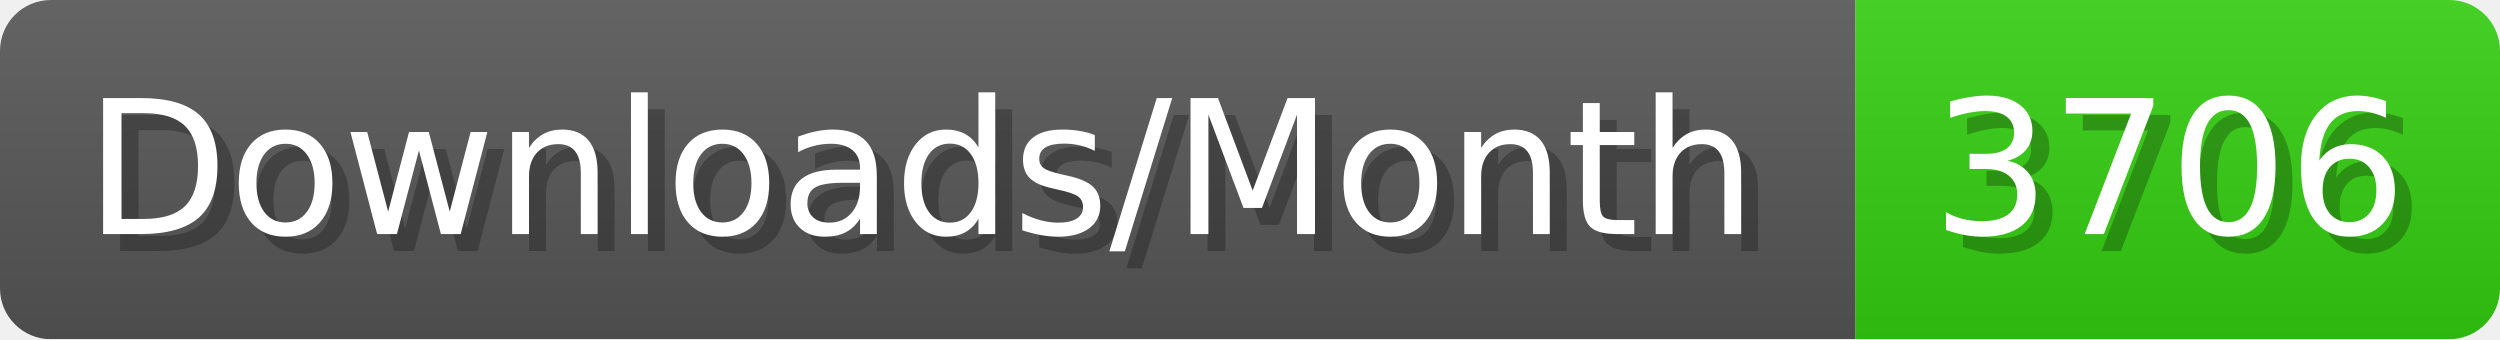
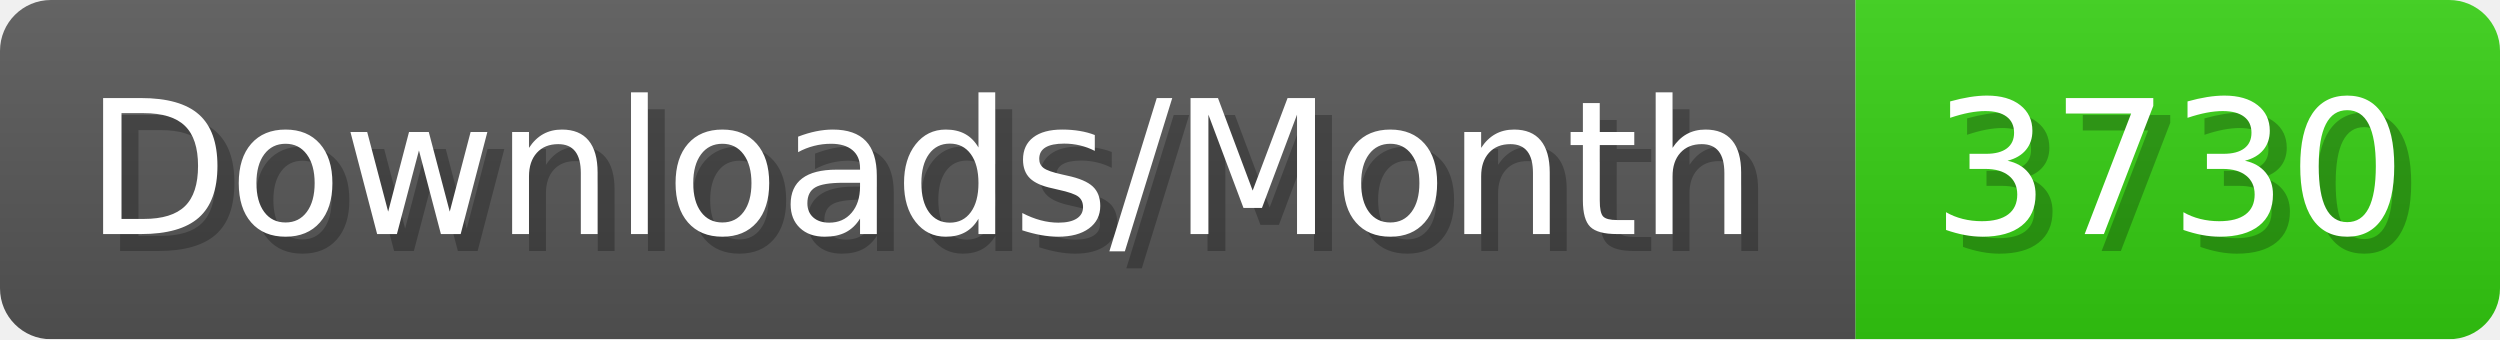
- <svg xmlns="http://www.w3.org/2000/svg" width="147.4" height="20" viewBox="0 0 1474 200" role="img" aria-label="Downloads/Month: 3706">
+ <svg xmlns="http://www.w3.org/2000/svg" width="147.4" height="20" viewBox="0 0 1474 200" role="img" aria-label="Downloads/Month: 3730">
  <linearGradient id="YlXUI" x2="0" y2="100%">
    <stop offset="0" stop-opacity=".1" stop-color="#EEE" />
    <stop offset="1" stop-opacity=".1" />
  </linearGradient>
  <mask id="JHhop">
    <rect width="1474" height="200" rx="30" fill="#FFF" />
  </mask>
  <g mask="url(#JHhop)">
    <rect width="1094" height="200" fill="#555" />
    <rect width="380" height="200" fill="#3C1" x="1094" />
    <rect width="1474" height="200" fill="url(#YlXUI)" />
  </g>
  <g aria-hidden="true" fill="#fff" text-anchor="start" font-family="Verdana,DejaVu Sans,sans-serif" font-size="110">
    <text x="60" y="148" textLength="994" fill="#000" opacity="0.25">Downloads/Month</text>
    <text x="50" y="138" textLength="994">Downloads/Month</text>
-     <text x="1149" y="148" textLength="280" fill="#000" opacity="0.25">3706</text>
-     <text x="1139" y="138" textLength="280">3706</text>
+     <text x="1149" y="148" textLength="280" fill="#000" opacity="0.25">3730</text>
+     <text x="1139" y="138" textLength="280">3730</text>
  </g>
</svg>
